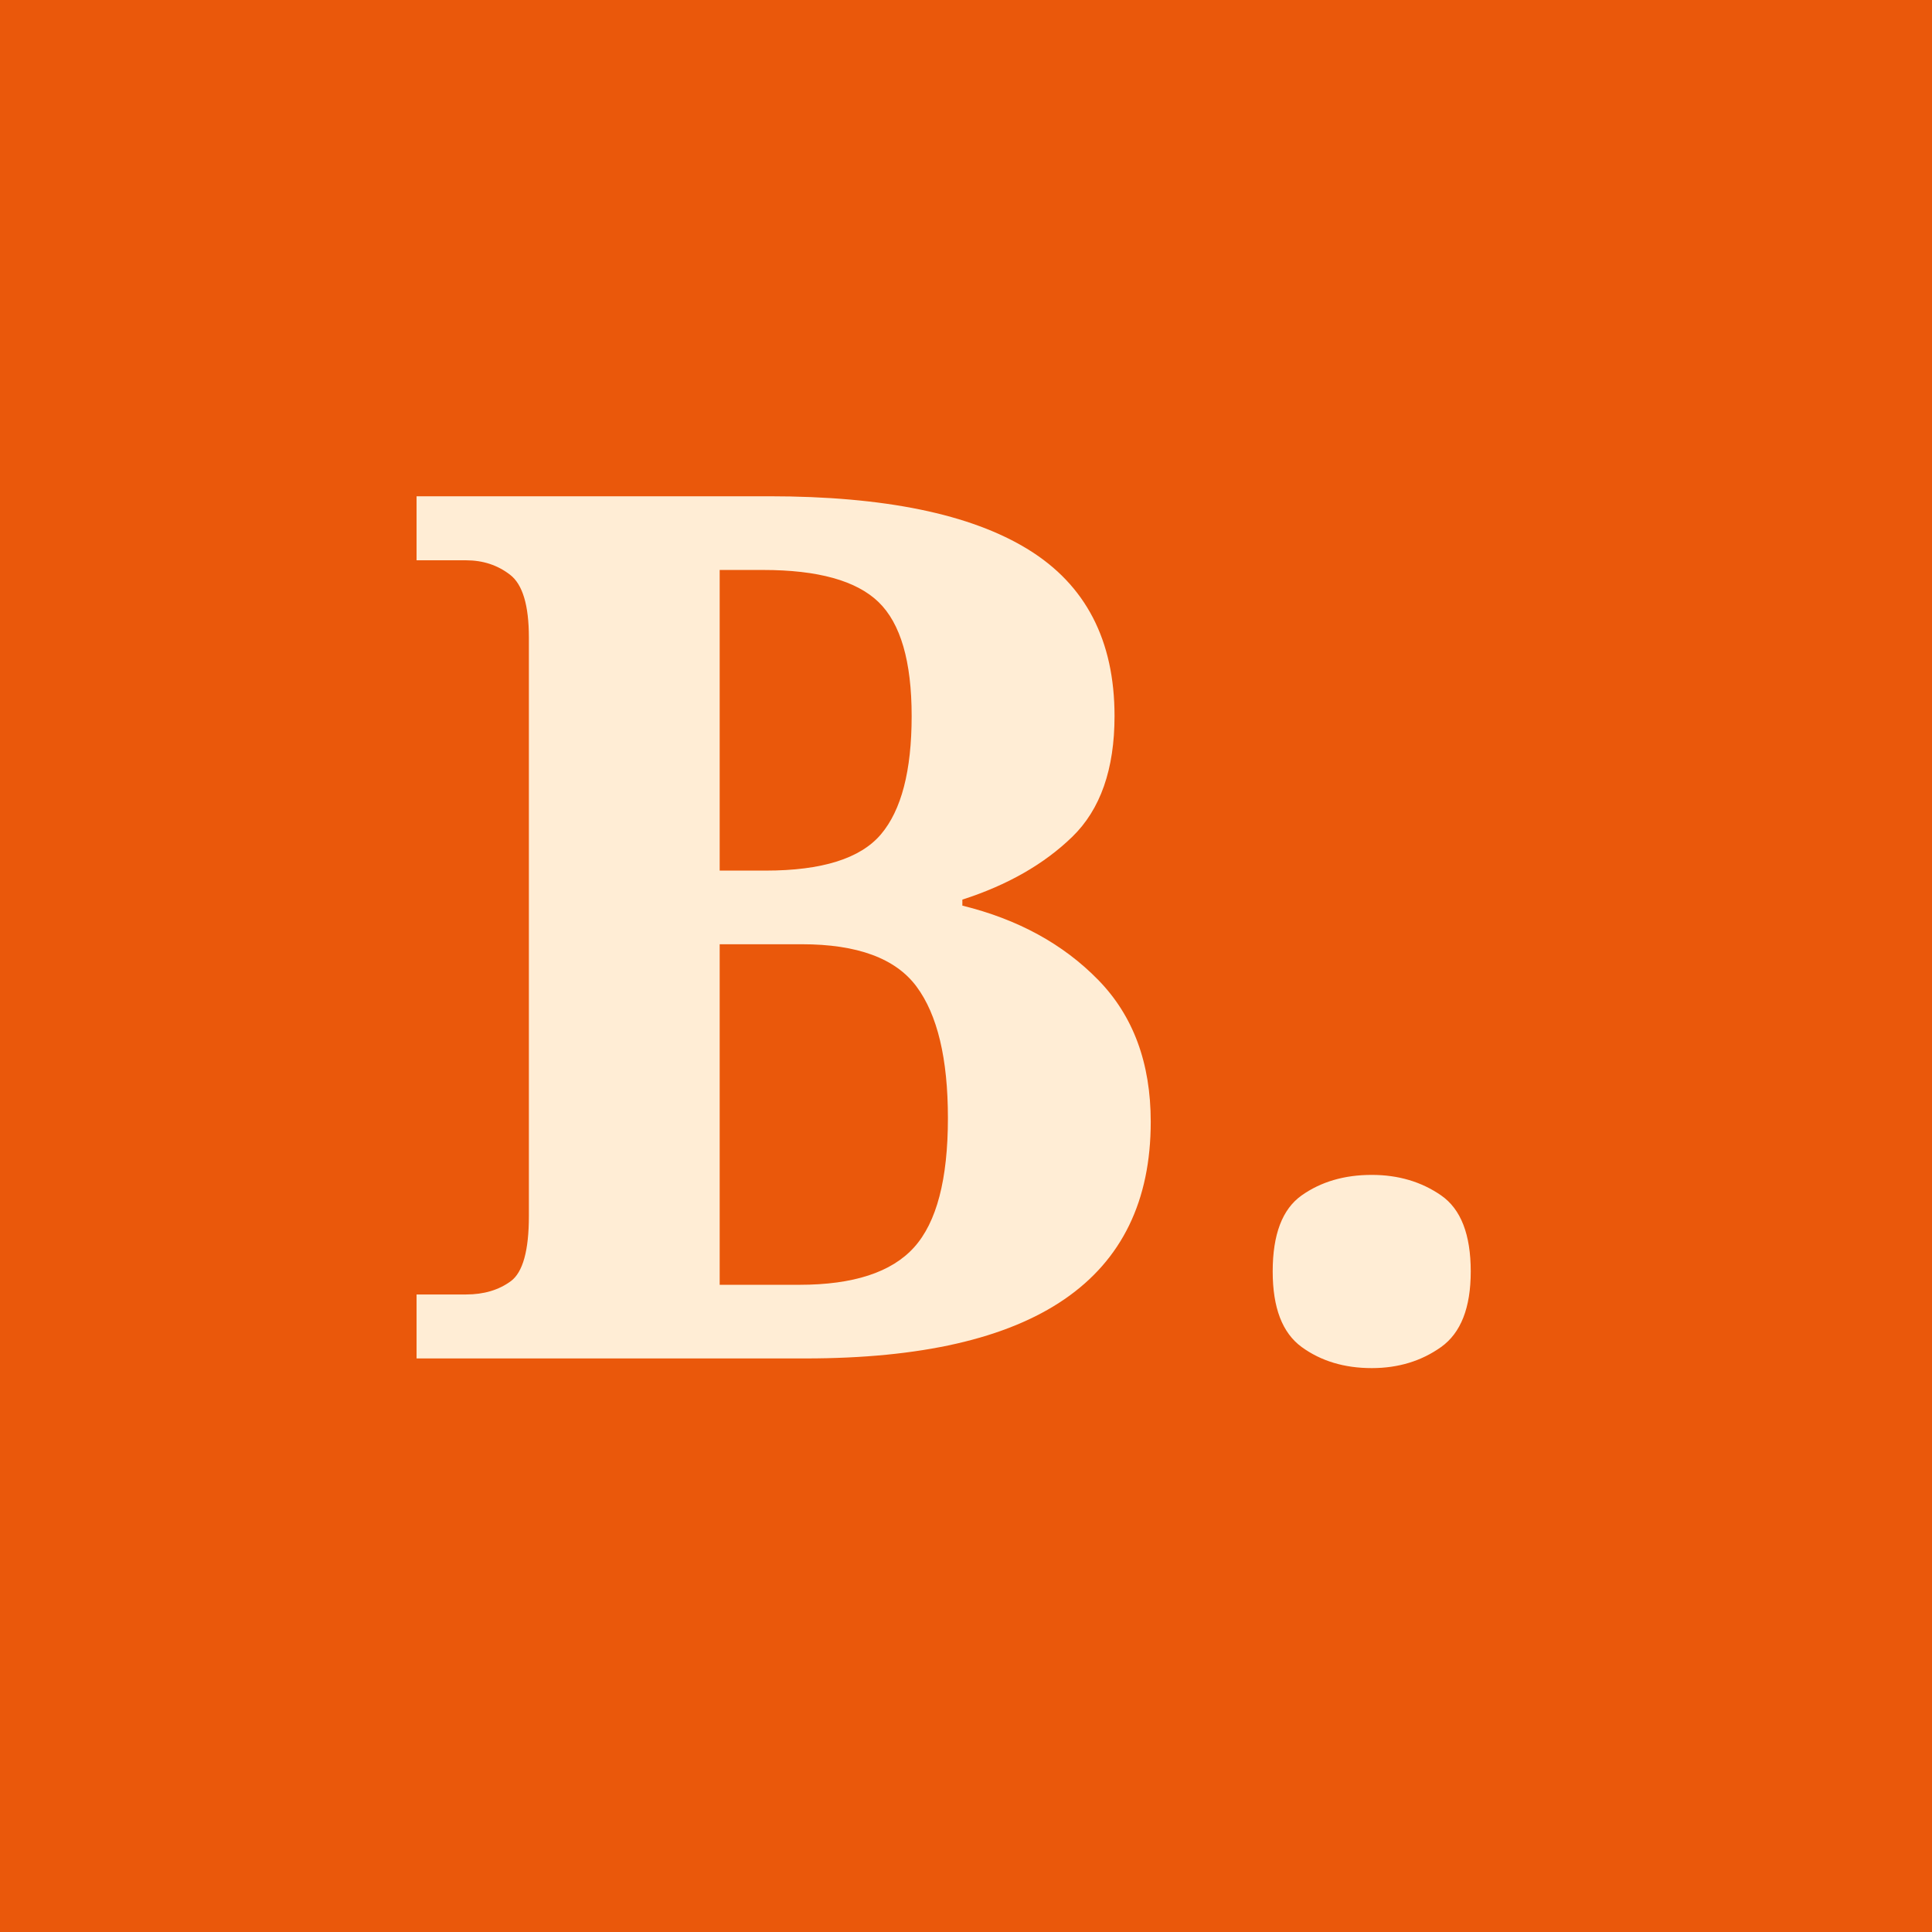
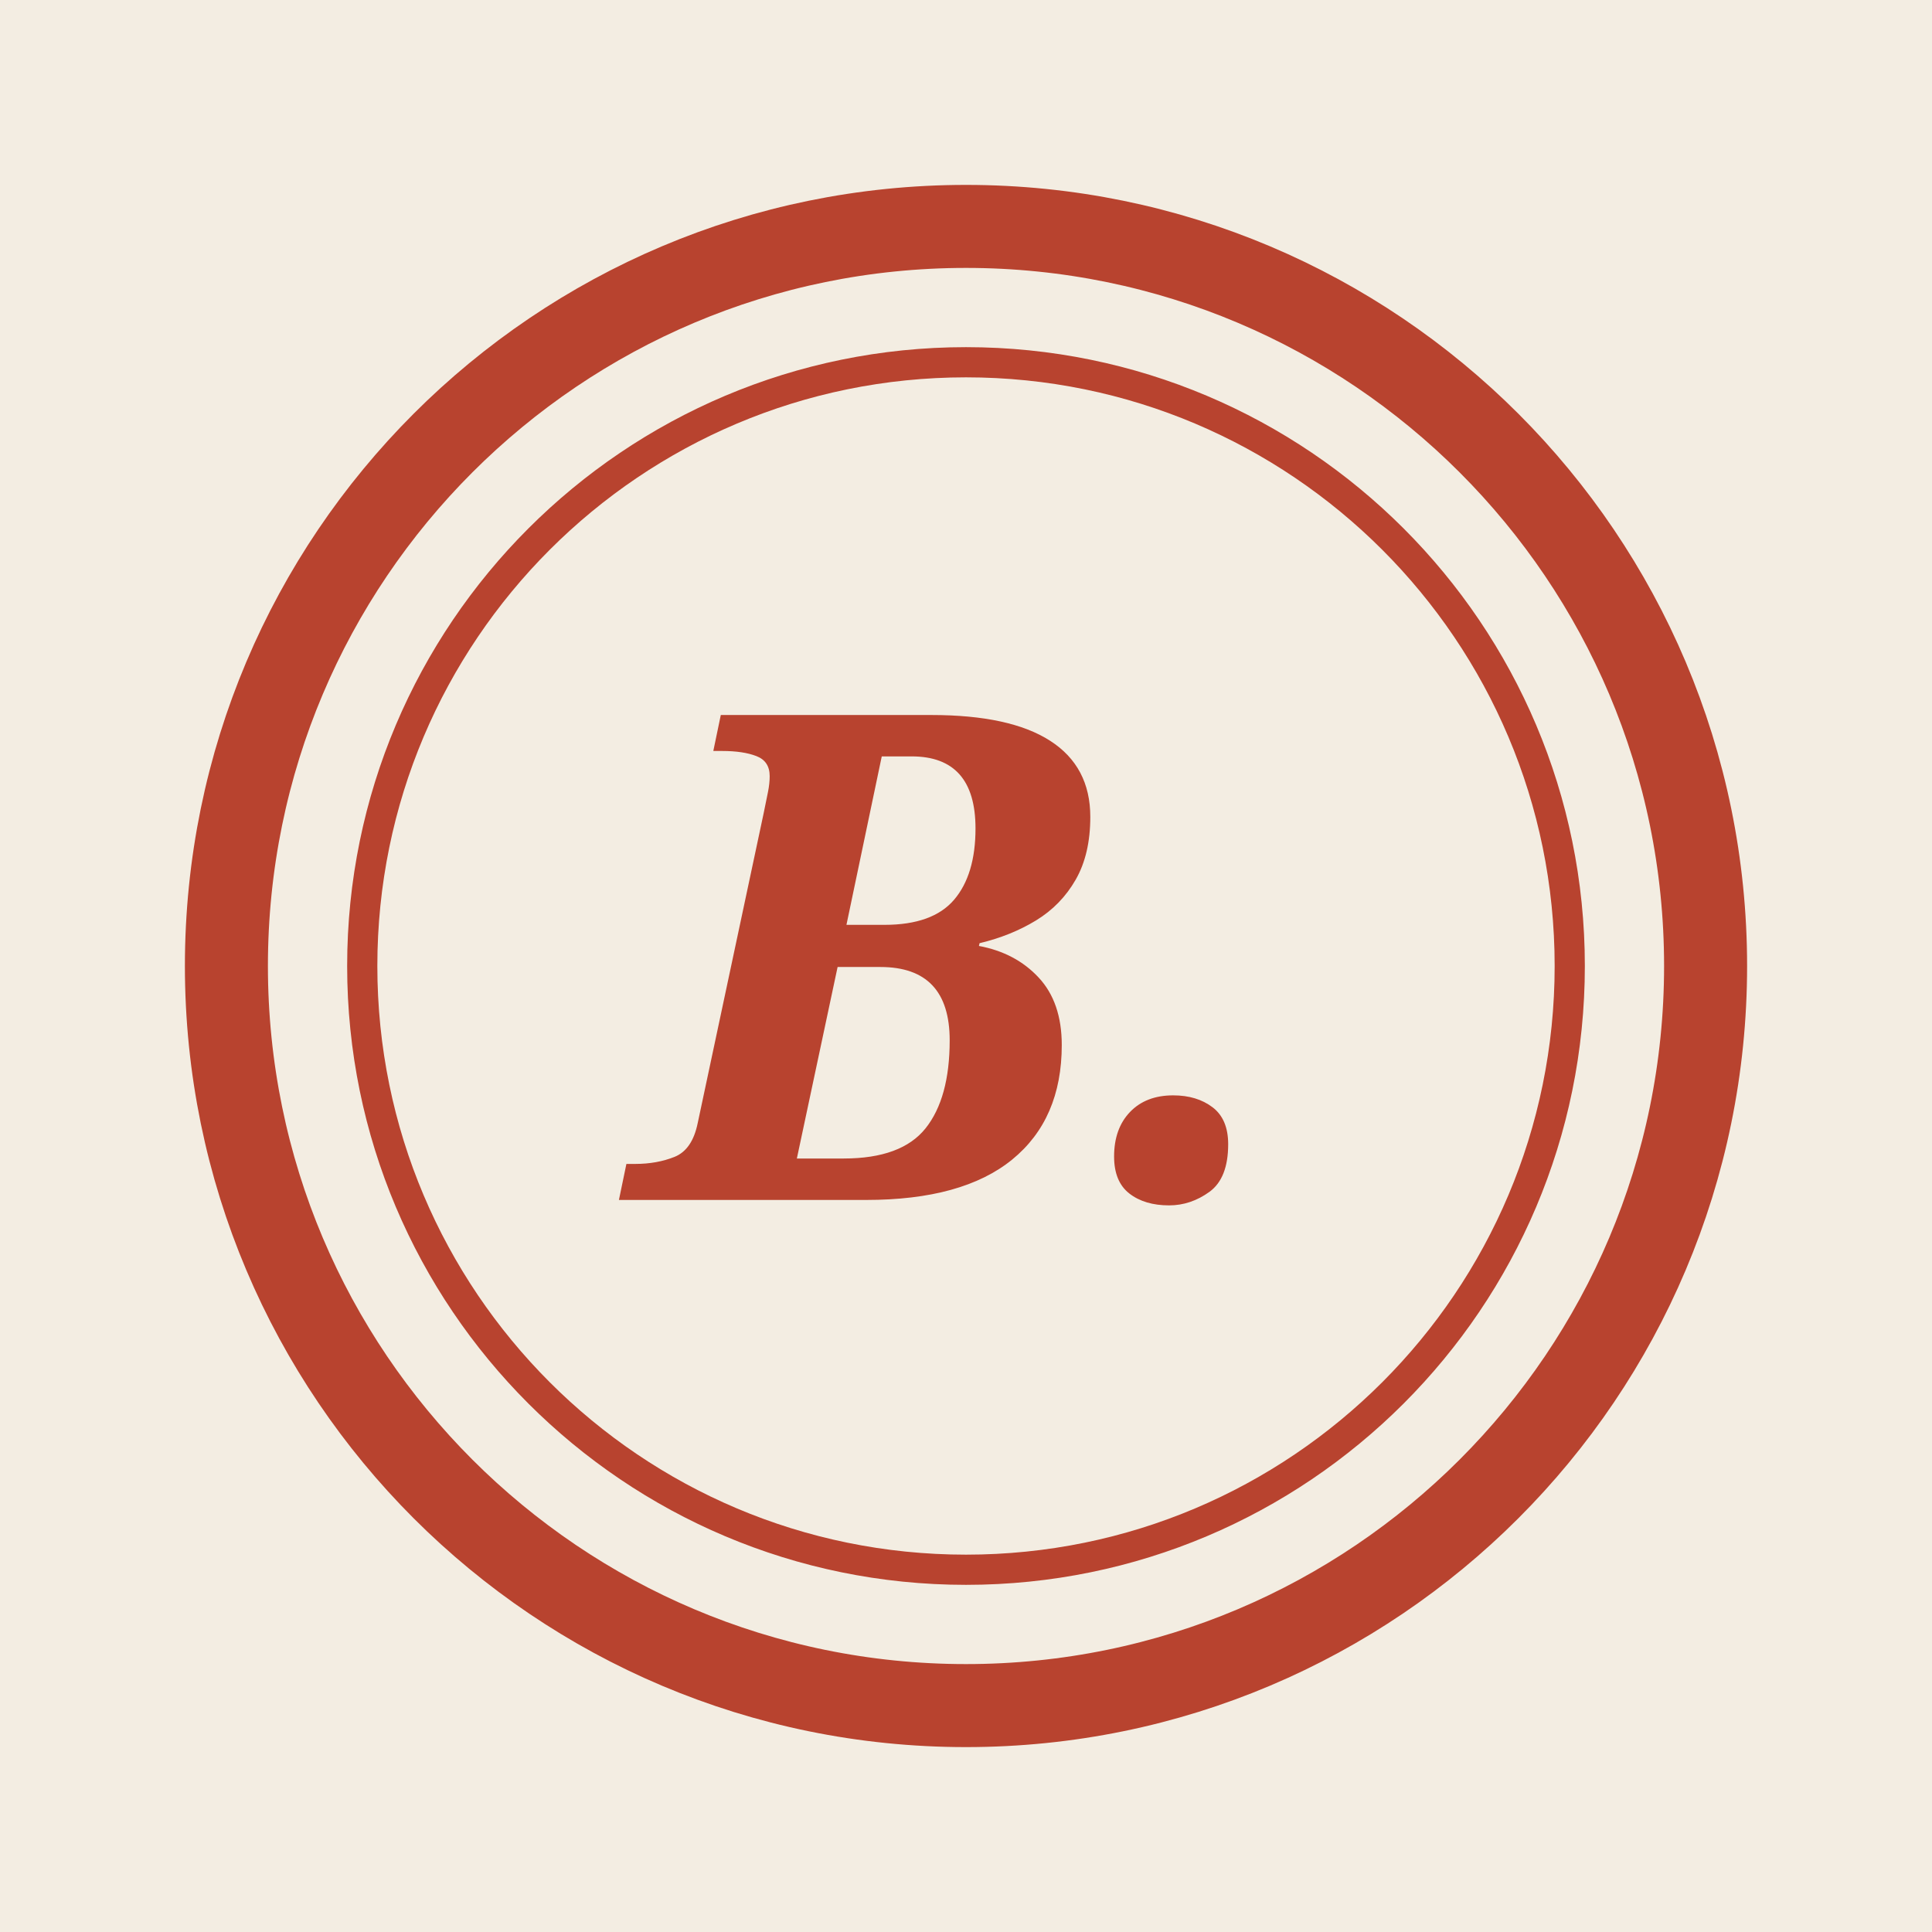
<svg xmlns="http://www.w3.org/2000/svg" viewBox="0 0 512 512">
-   <rect width="512" height="512" fill="#EA580B" />
-   <text x="256" y="360" font-family="Georgia, serif" font-size="320" font-weight="bold" fill="#FFEDD5" text-anchor="middle">B.</text>
+   <rect width="512" height="512" fill="#F3EDE2" />
+   <circle cx="256" cy="256" r="196" fill="none" stroke="#B8432F" stroke-width="22" />
+   <circle cx="256" cy="256" r="160" fill="none" stroke="#B8432F" stroke-width="8" />
+   <text x="256" y="318" font-family="Georgia, serif" font-style="italic" font-size="180" font-weight="bold" fill="#B8432F" text-anchor="middle">B.</text>
</svg>
